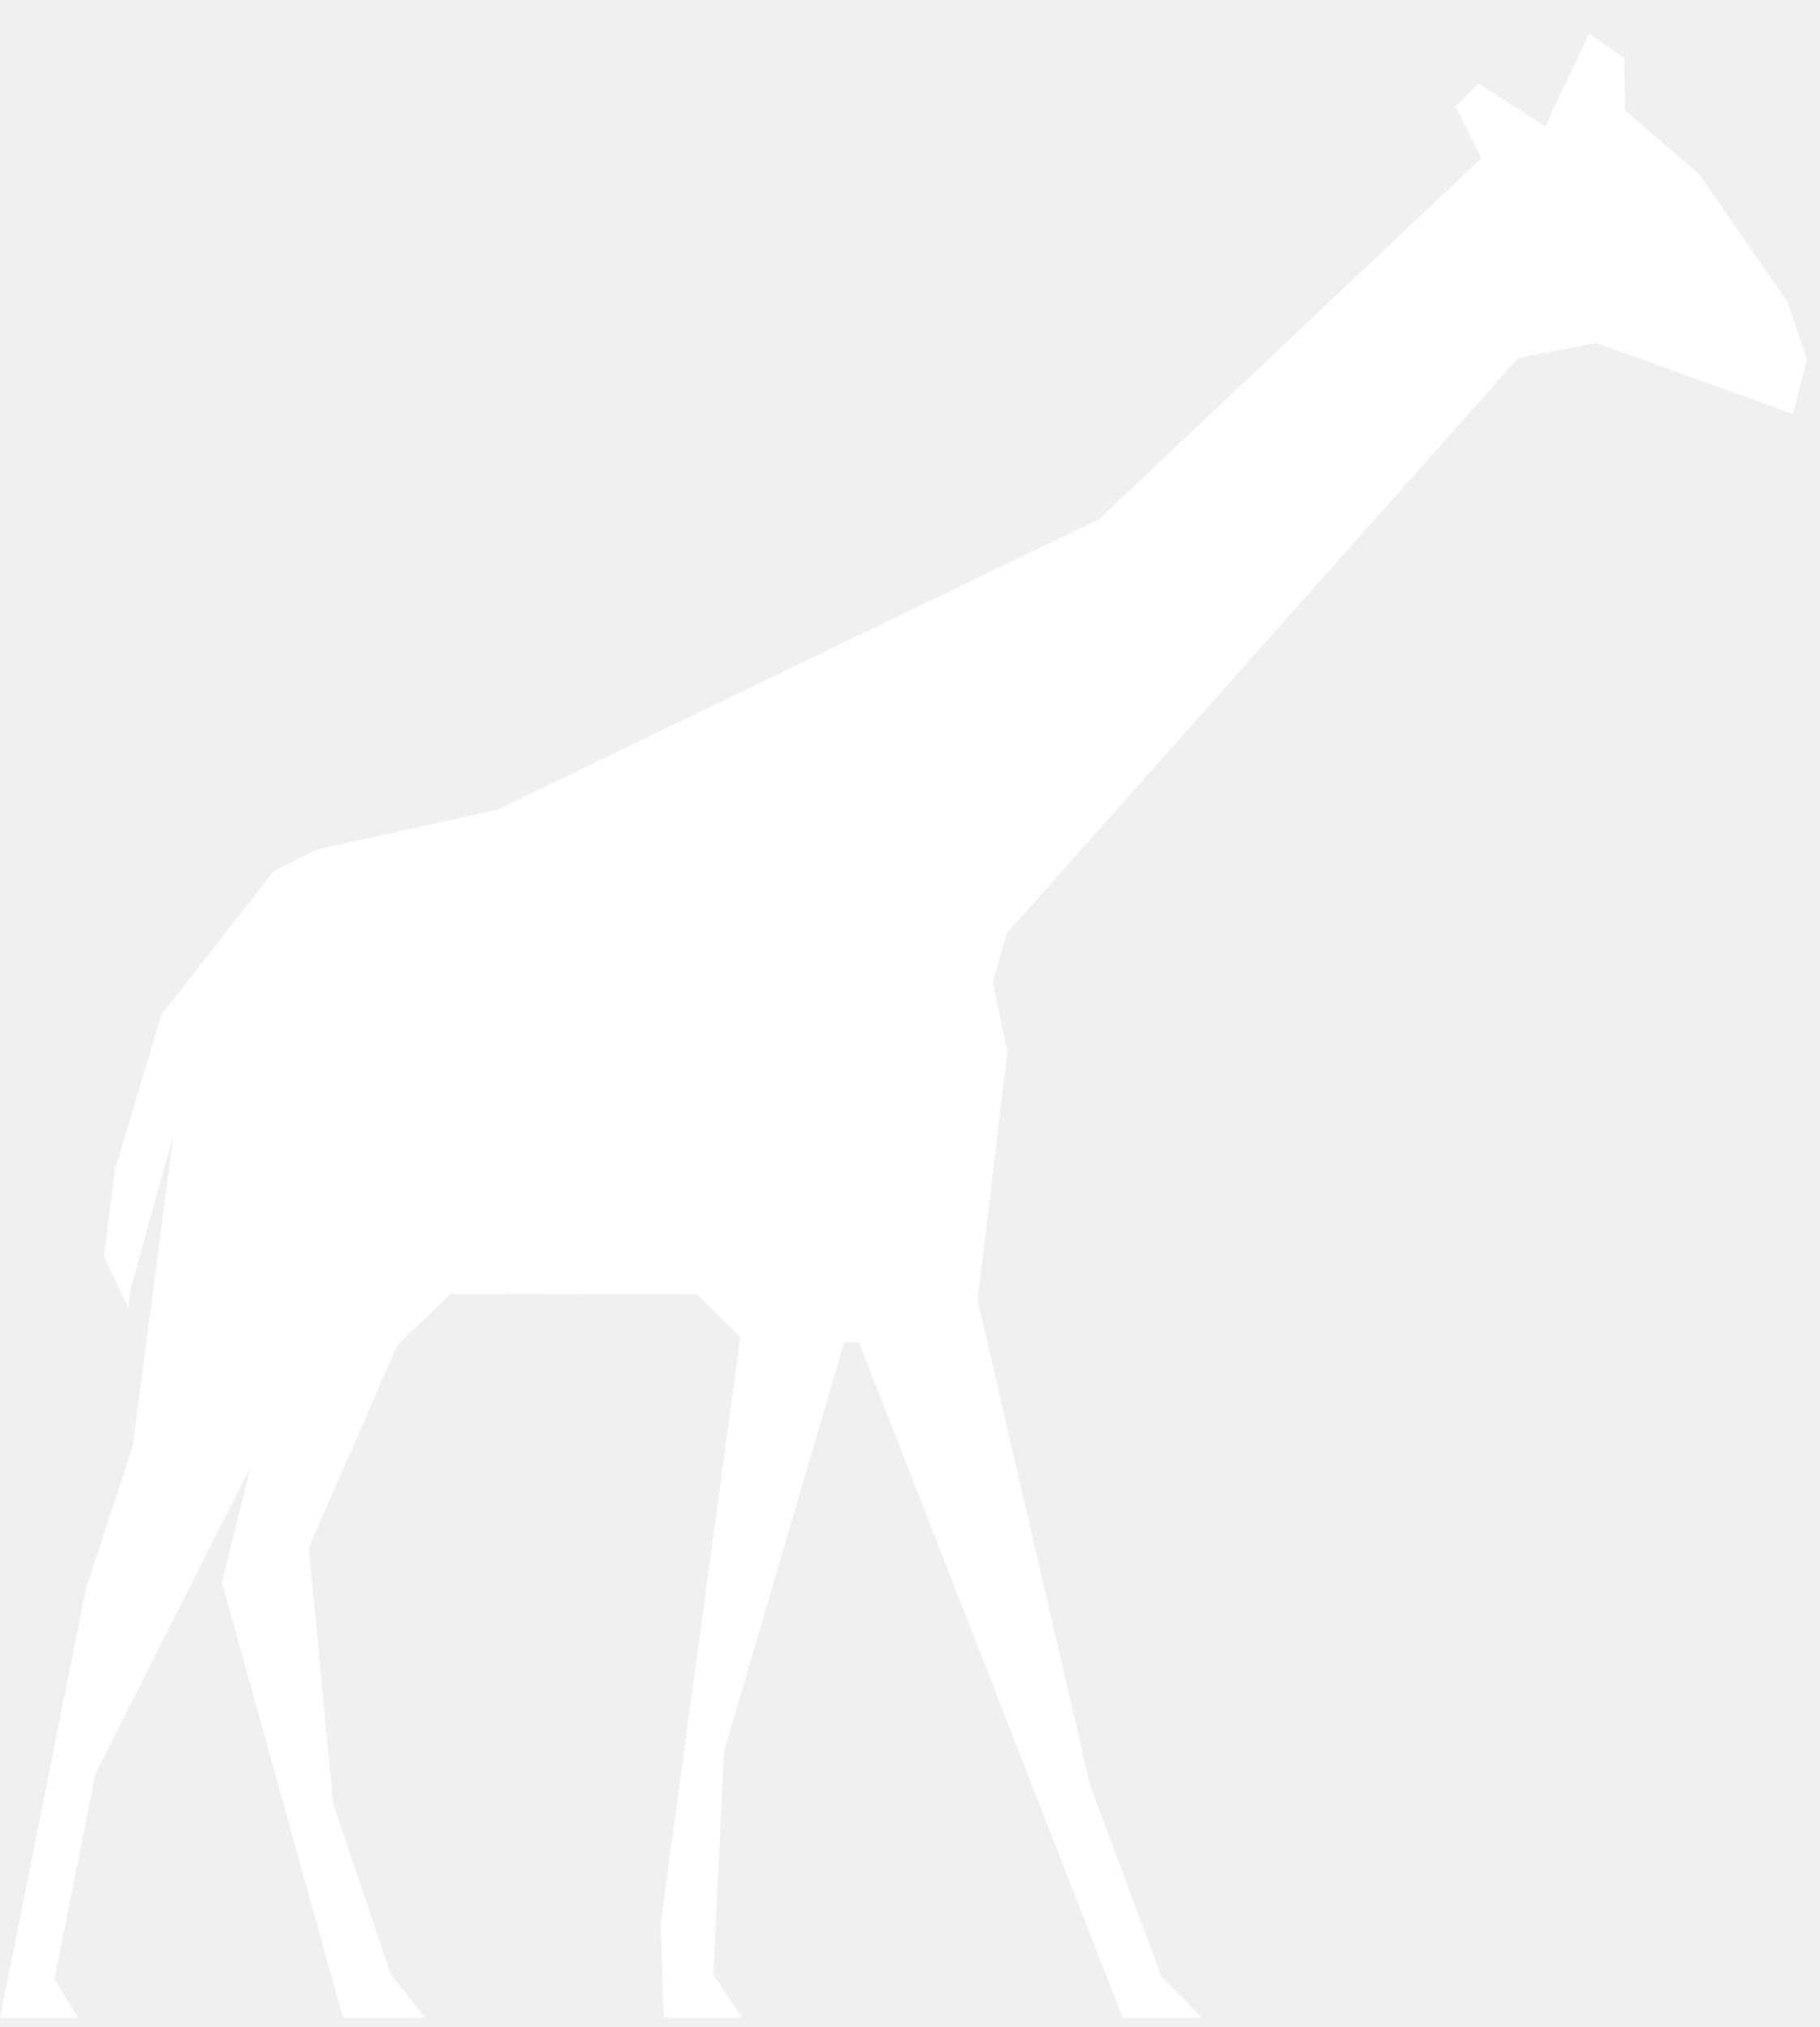
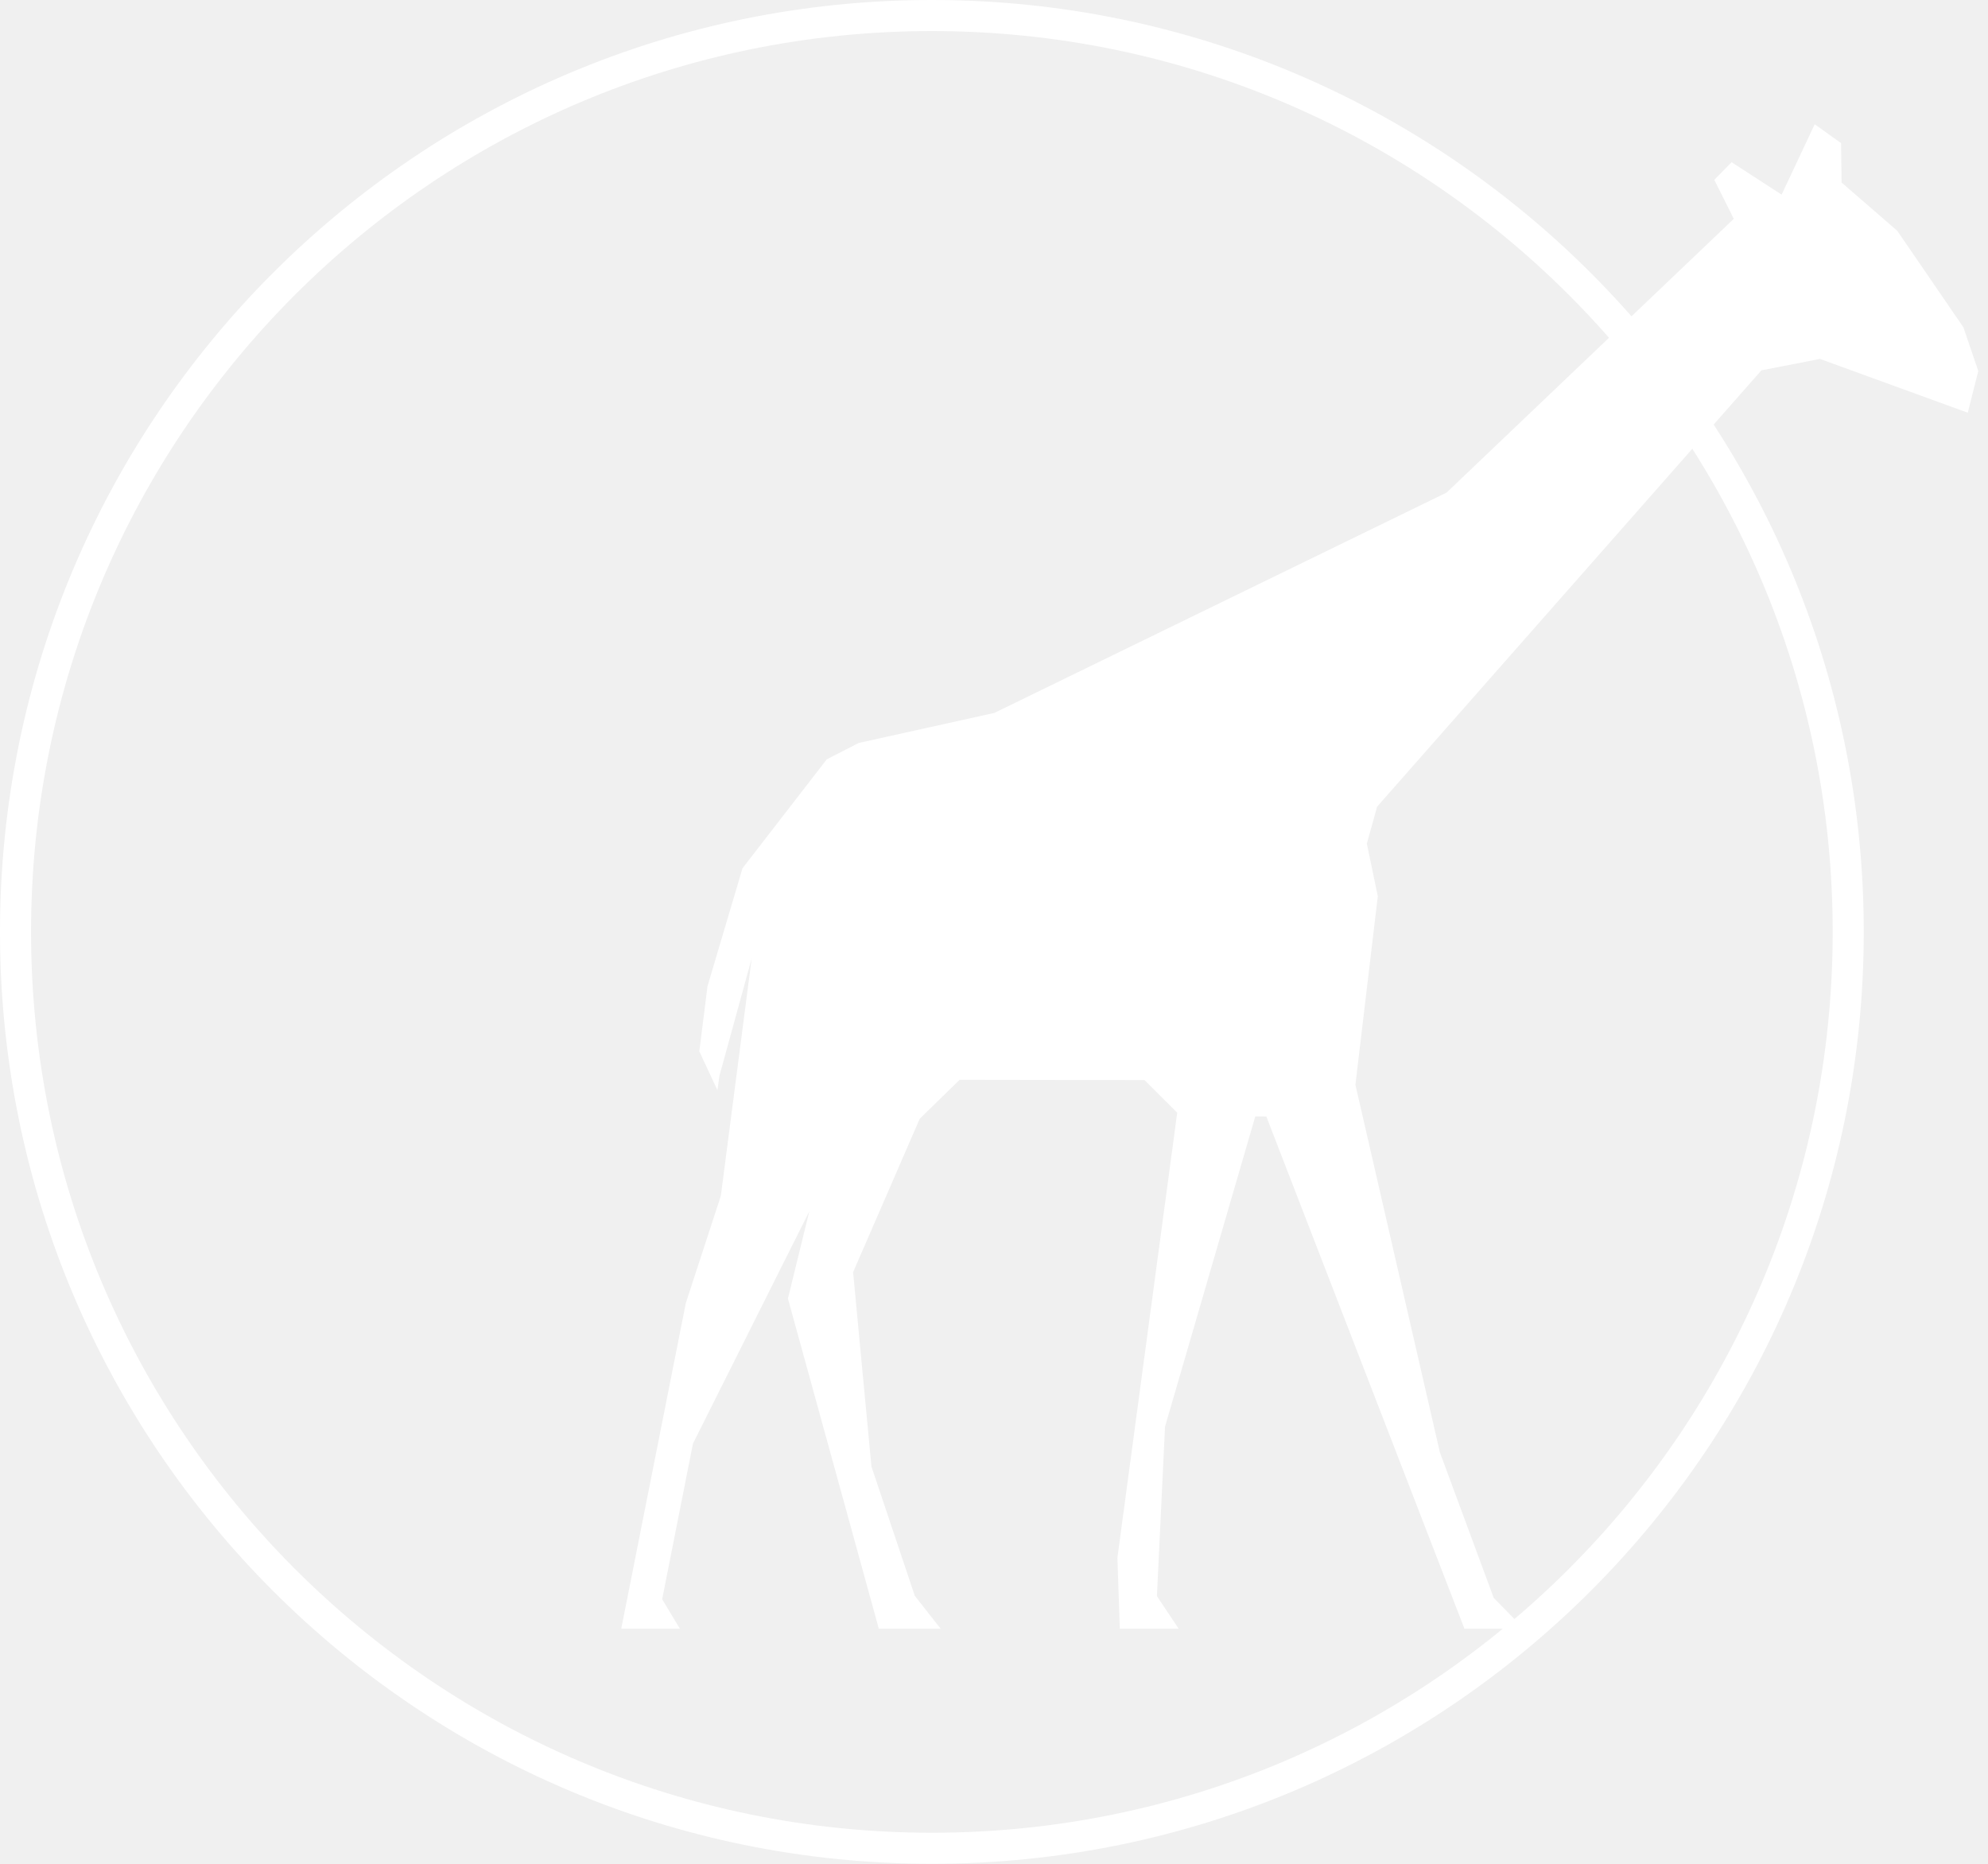
- <svg xmlns="http://www.w3.org/2000/svg" width="44" height="49" viewBox="0 0 44 49" fill="none">
-   <path d="M43.208 7.282L41.077 4.204L39.287 2.667L39.27 1.411L38.421 0.809L37.356 3.053L35.746 2.019L35.189 2.58L35.815 3.824L26.57 12.553L12.011 19.579L7.644 20.536L6.616 21.058L3.904 24.53L2.777 28.29L2.513 30.368L3.097 31.608L3.159 31.155L4.199 27.406L3.206 34.977L2.08 38.389L0 48.776H1.888L1.317 47.837L2.309 42.874L6.055 35.466L5.366 38.251L8.292 48.776H10.282L9.45 47.727L8.054 43.603L7.464 37.41L9.609 32.517L10.893 31.275L16.845 31.284L17.898 32.324L15.973 46.514L16.05 48.776H17.944L17.245 47.737L17.506 42.334L20.411 32.444L20.768 32.447L27.145 48.776H29.059L28.087 47.793L26.353 43.149L23.635 31.433L24.356 25.422L24.003 23.746L24.334 22.566L36.705 8.655L38.59 8.29L43.349 10.006L43.687 8.677L43.208 7.282Z" fill="white" />
+ <svg xmlns="http://www.w3.org/2000/svg" width="64" height="60" viewBox="0 0 64 60" fill="none">
+   <circle cx="30" cy="30" r="29.5" stroke="white" />
+   <path d="M63.208 10.536L61.077 7.428L59.287 5.877L59.27 4.608L58.421 4L57.356 6.266L55.746 5.222L55.189 5.789L55.815 7.045L46.57 15.858L32.011 22.951L27.644 23.918L26.616 24.445L23.904 27.951L22.777 31.747L22.513 33.845L23.097 35.097L23.159 34.64L24.199 30.855L23.206 38.498L22.08 41.944L20 52.432H21.888L21.317 51.483L22.309 46.472L26.055 38.993L25.366 41.804L28.292 52.432H30.282L29.45 51.372L28.054 47.208L27.464 40.955L29.609 36.015L30.893 34.761L36.845 34.77L37.898 35.82L35.973 50.147L36.05 52.432H37.944L37.245 51.383L37.506 45.927L40.411 35.941L40.768 35.944L47.145 52.432H49.059L48.087 51.438L46.353 46.75L43.635 34.92L44.356 28.852L44.003 27.159L44.334 25.968L56.705 11.922L58.59 11.554L63.349 13.286L63.687 11.944L63.208 10.536Z" fill="white" />
</svg>
